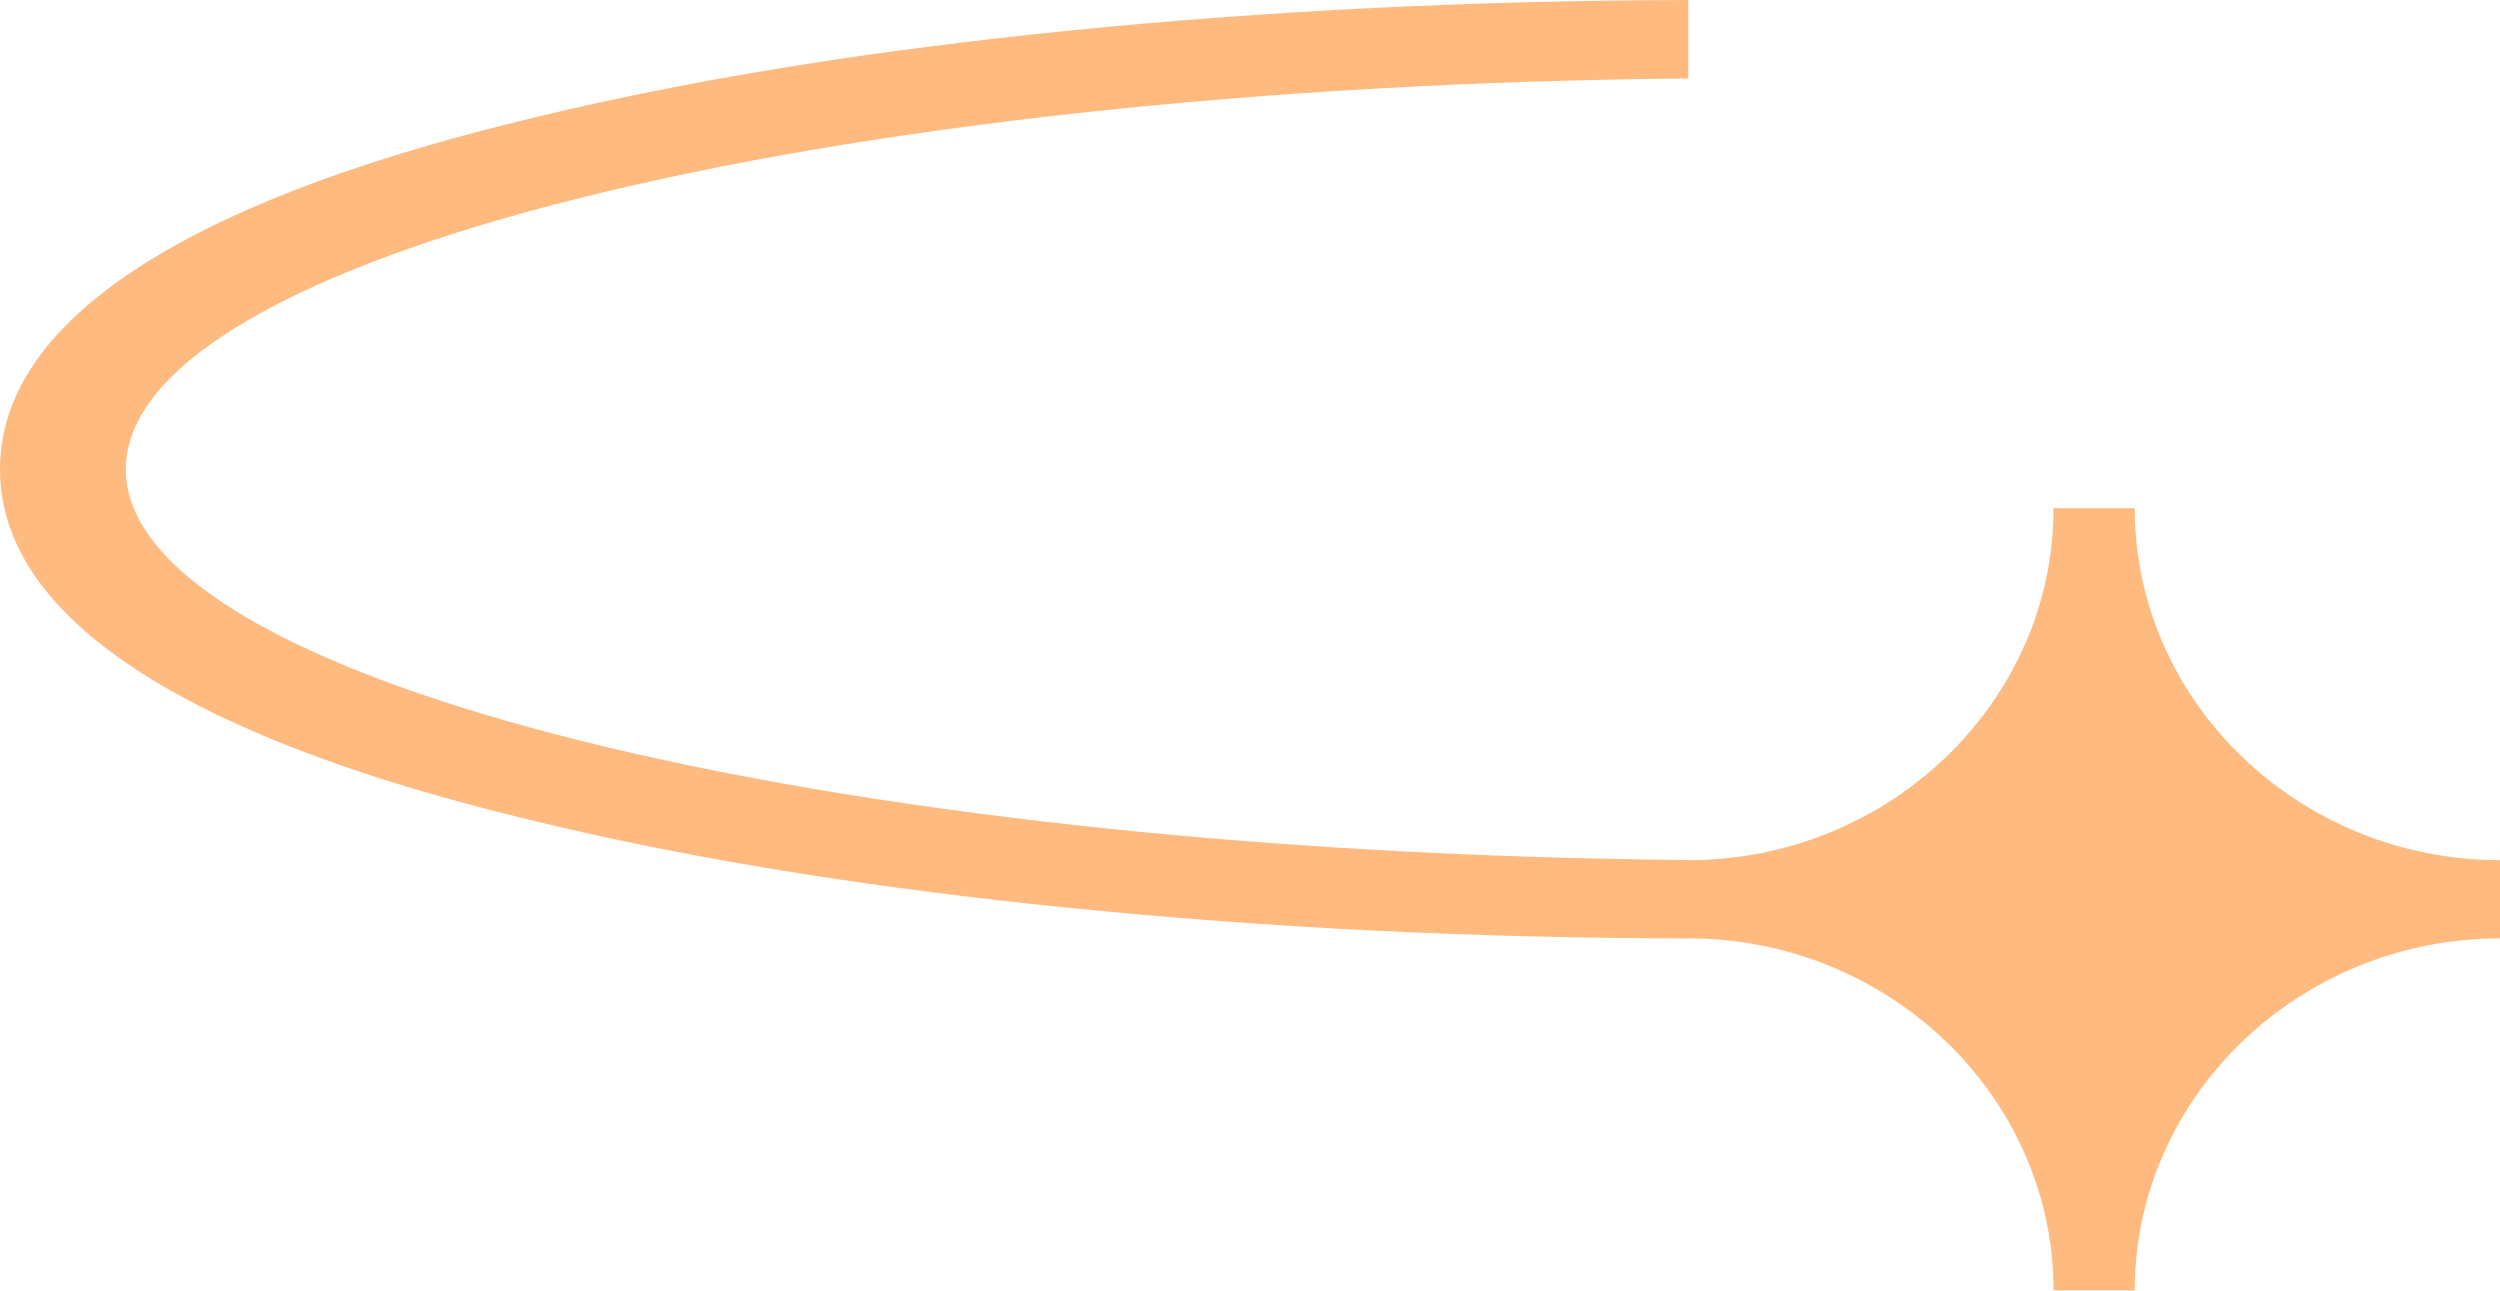
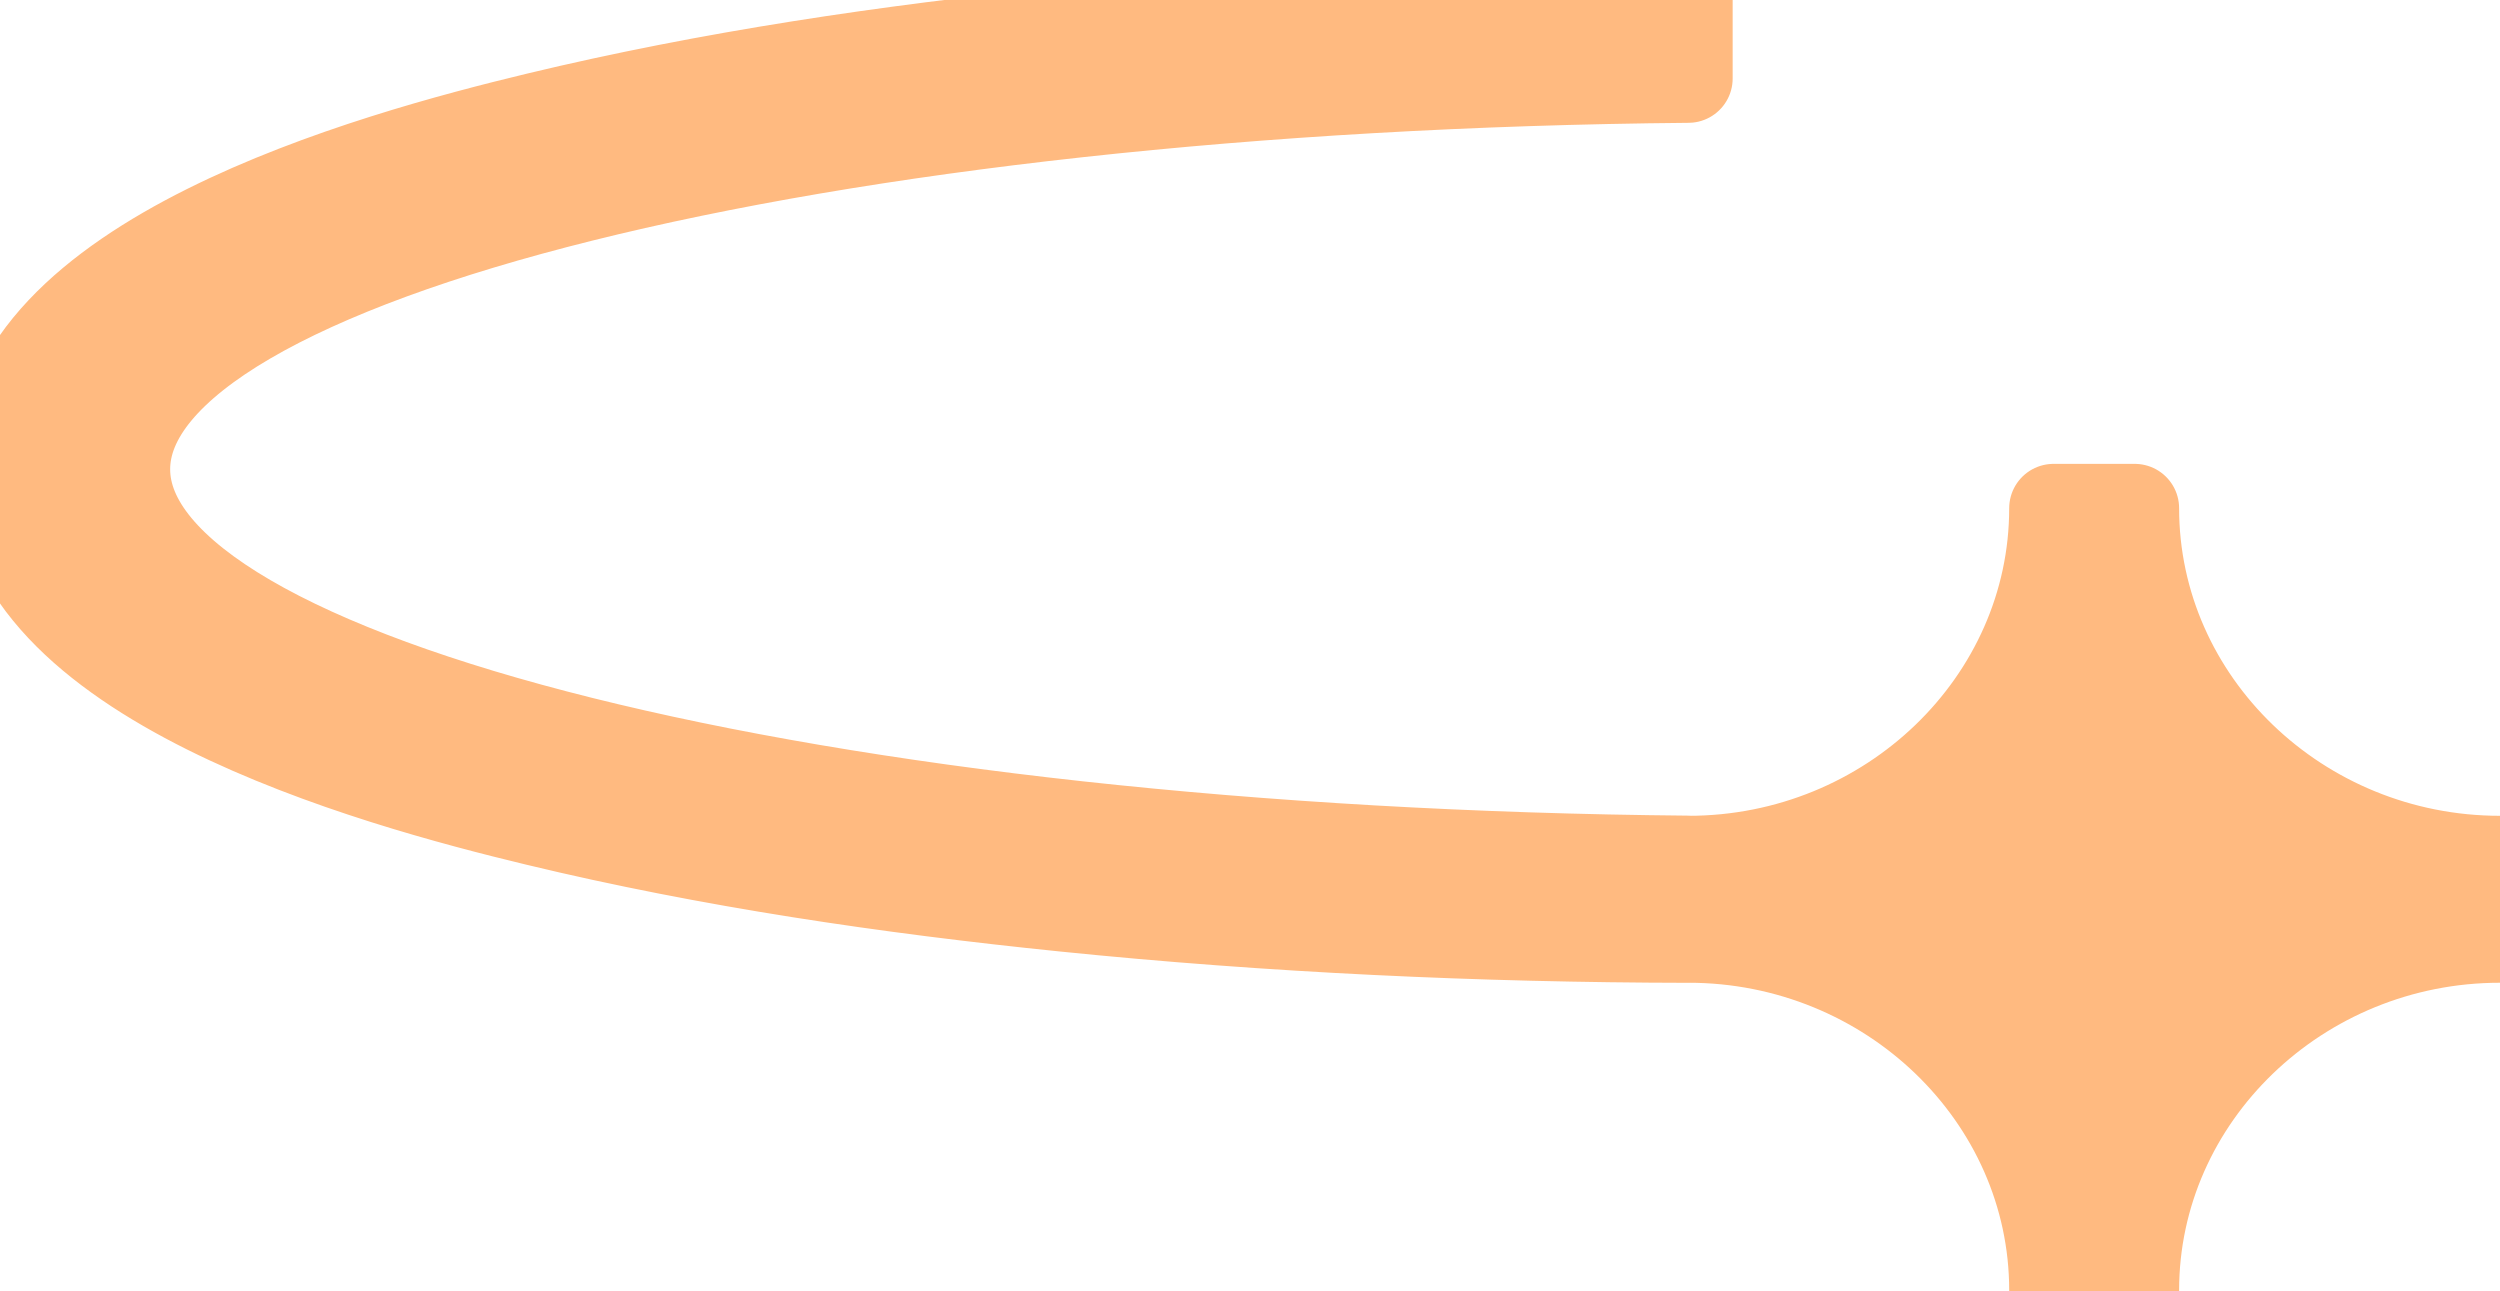
<svg xmlns="http://www.w3.org/2000/svg" width="31" height="16" viewBox="0 0 31 16" fill="none">
-   <path fill-rule="evenodd" clip-rule="evenodd" d="M26.471 16H25.464C25.464 13.6 23.426 11.636 20.935 11.636V11.637C18.354 11.632 15.762 11.513 13.195 11.251C11.008 11.028 8.793 10.703 6.658 10.188C4.618 9.697 0 8.437 0 5.819C0 3.2 4.618 1.941 6.658 1.449C8.793 0.935 11.008 0.609 13.195 0.386C15.762 0.125 18.354 0.006 20.935 0V0.973C10.167 1.069 1.56 3.202 1.56 5.819C1.56 8.436 10.167 10.569 20.935 10.664V10.666C23.426 10.666 25.464 8.702 25.464 6.302H26.471C26.471 8.702 28.509 10.666 31 10.666V11.636C28.509 11.636 26.471 13.6 26.471 16Z" fill="#FFBA80" />
+   <path fill-rule="evenodd" clip-rule="evenodd" d="M26.471 16H25.464C25.464 13.6 23.426 11.636 20.935 11.636V11.637C18.354 11.632 15.762 11.513 13.195 11.251C11.008 11.028 8.793 10.703 6.658 10.188C4.618 9.697 0 8.437 0 5.819C0 3.2 4.618 1.941 6.658 1.449C8.793 0.935 11.008 0.609 13.195 0.386C15.762 0.125 18.354 0.006 20.935 0V0.973C10.167 1.069 1.56 3.202 1.56 5.819C1.56 8.436 10.167 10.569 20.935 10.664V10.666C23.426 10.666 25.464 8.702 25.464 6.302H26.471C26.471 8.702 28.509 10.666 31 10.666V11.636C28.509 11.636 26.471 13.6 26.471 16Z" fill="#FFBA80" stroke="#FFBA80" stroke-width="1.1" stroke-linejoin="round" />
</svg>
